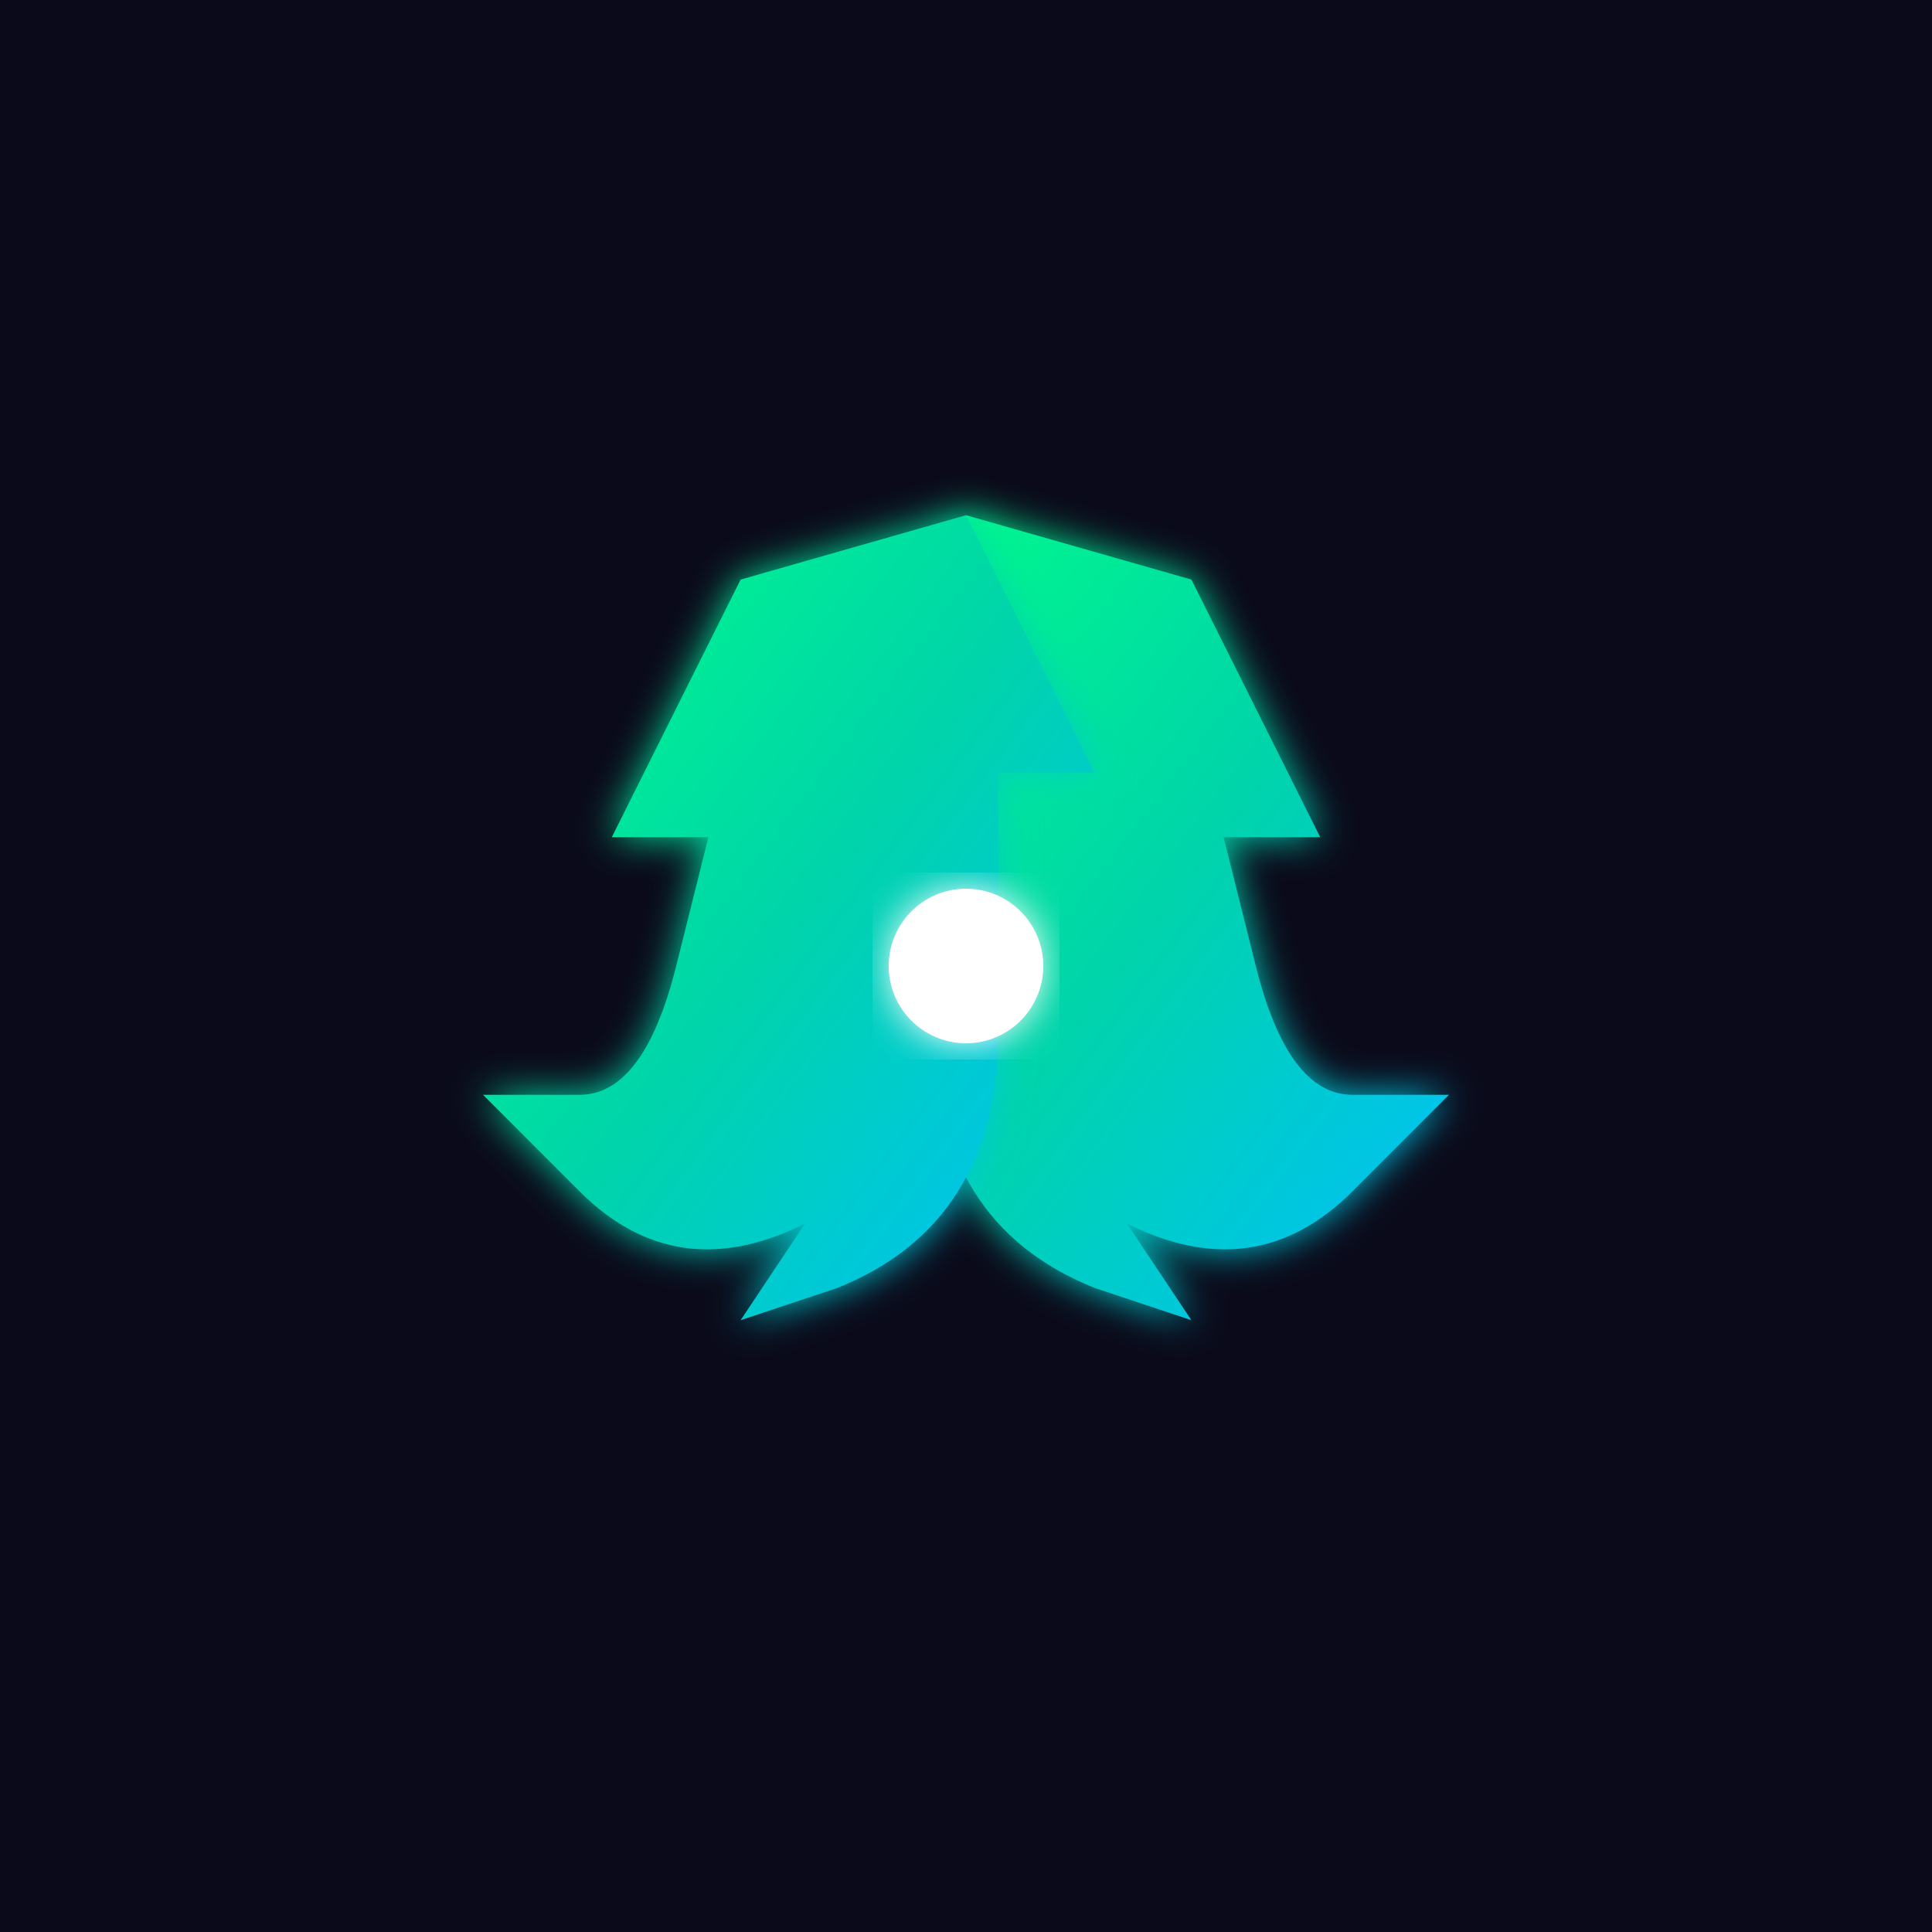
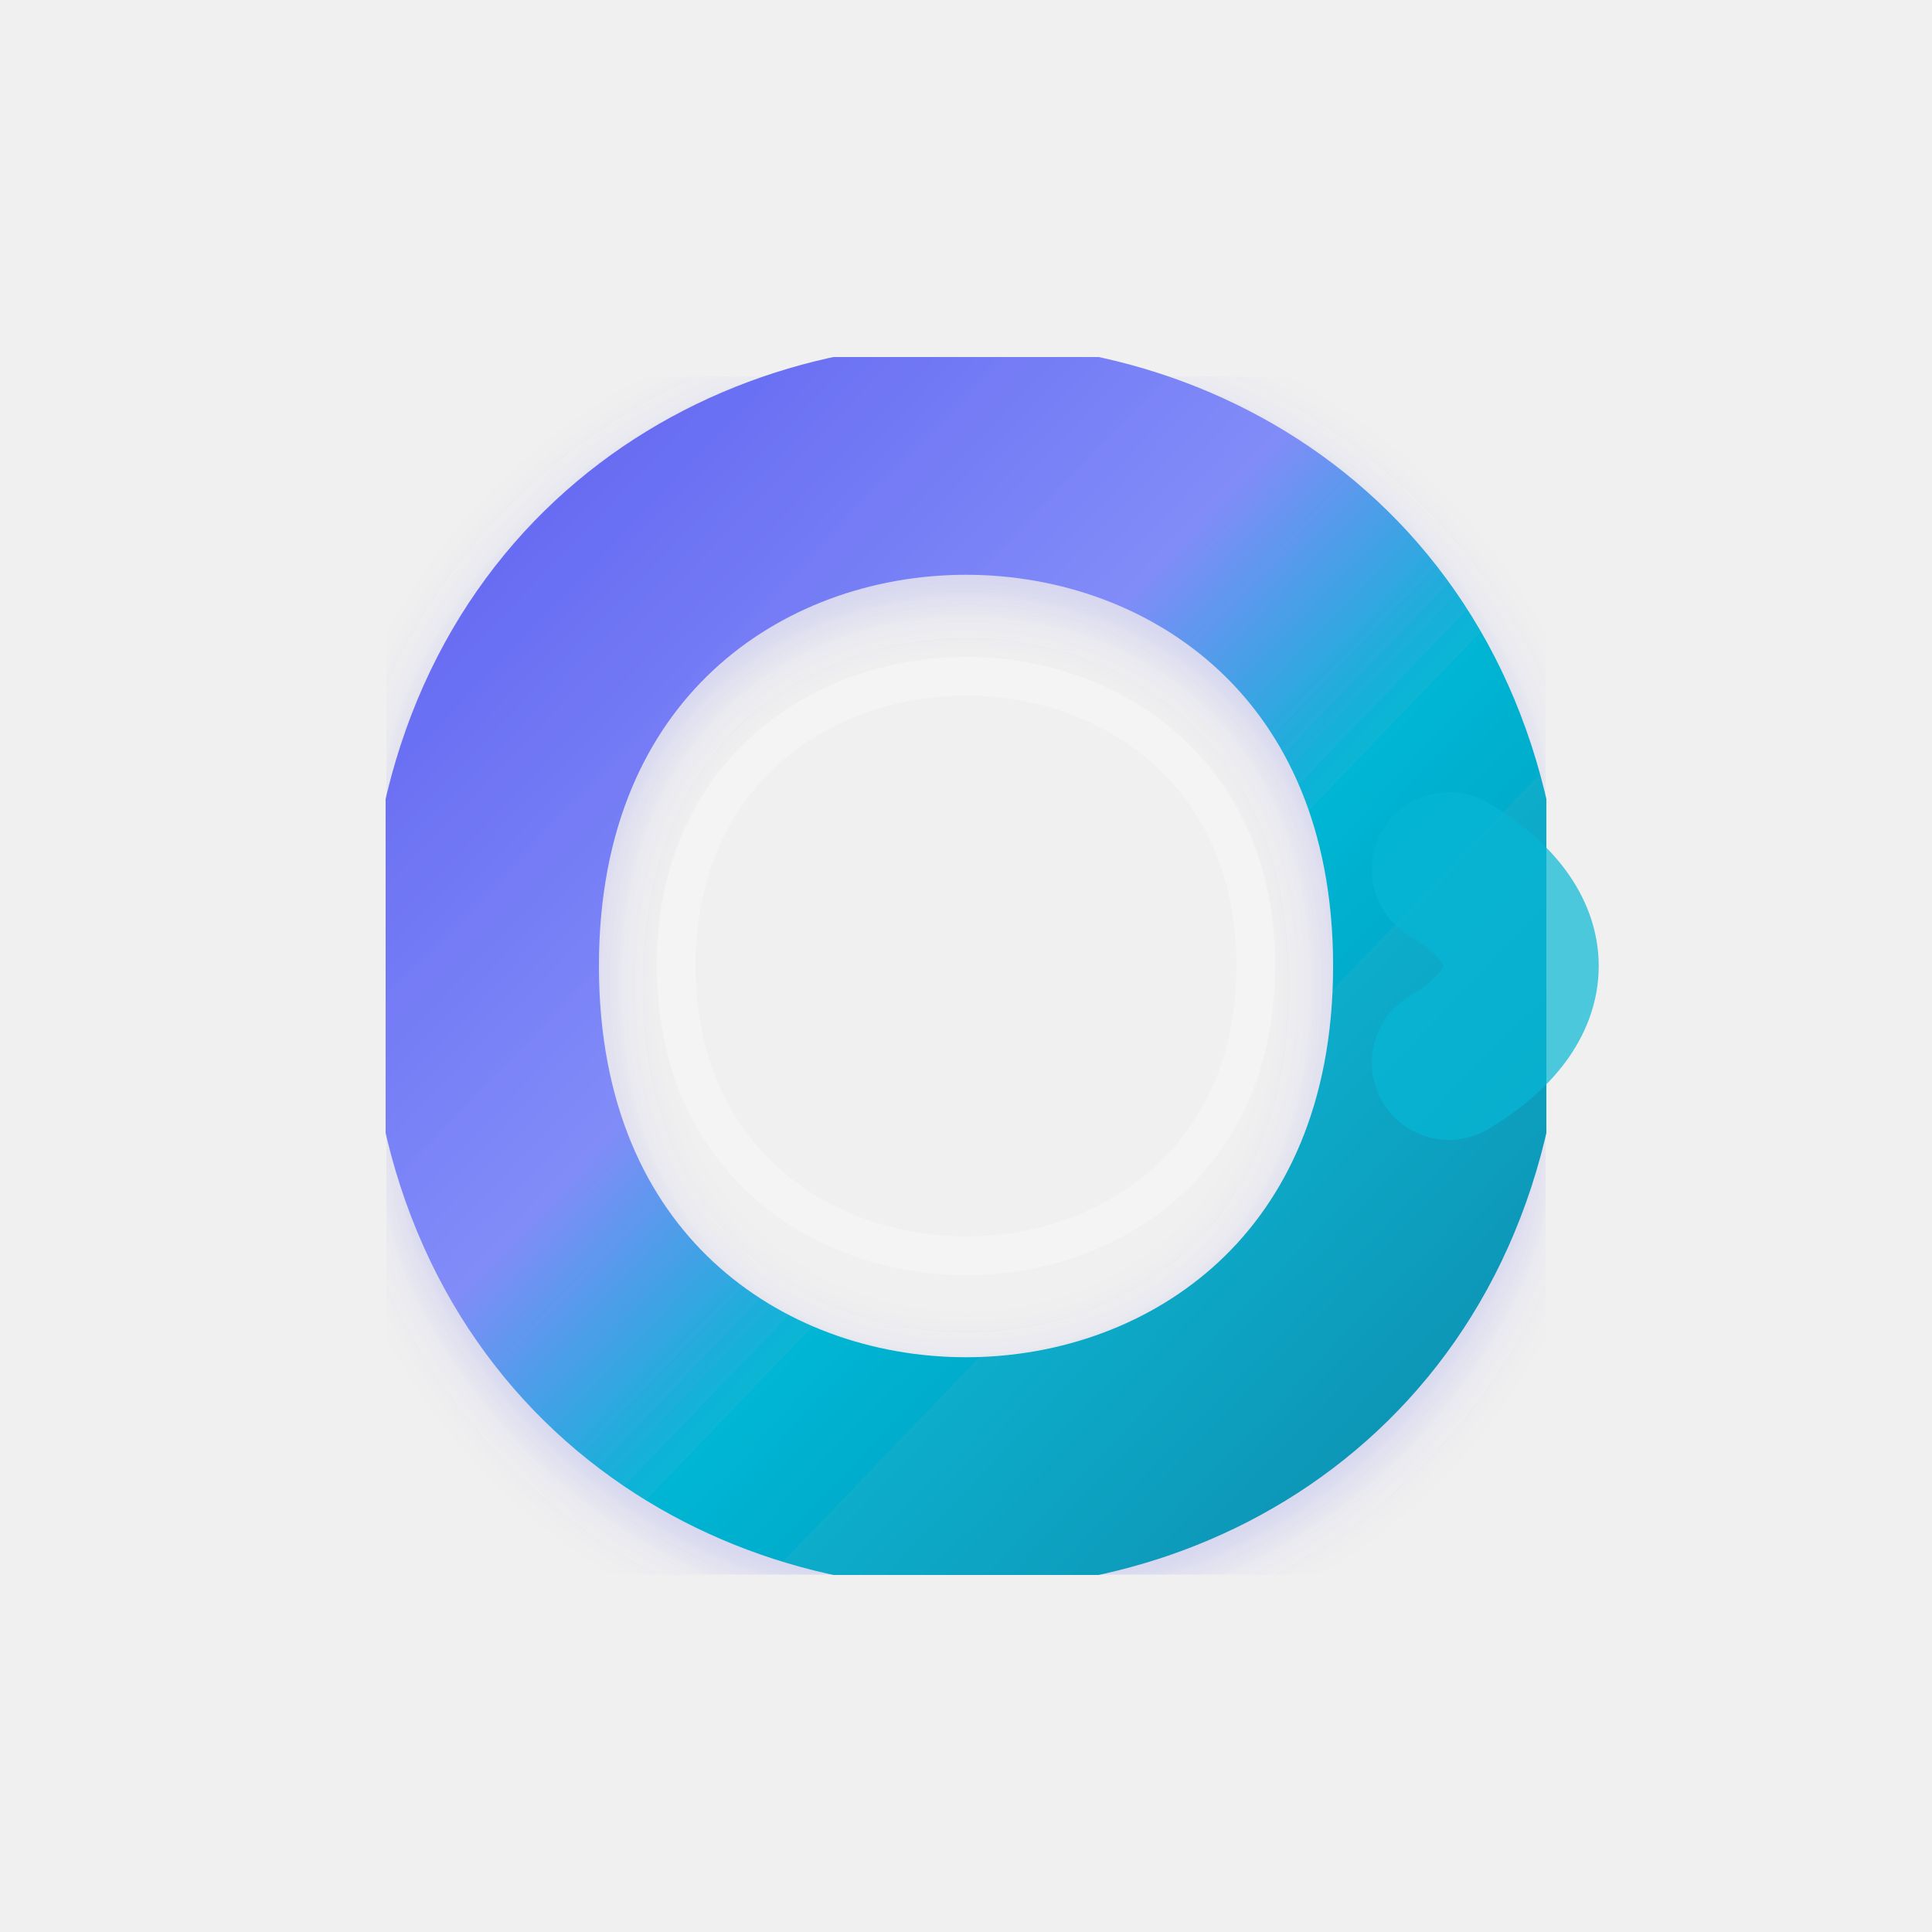
- <svg xmlns="http://www.w3.org/2000/svg" width="300" height="300" viewBox="0 0 300 300">
+ <svg xmlns="http://www.w3.org/2000/svg" viewBox="0 0 100 100" width="100" height="100">
  <defs>
-     <linearGradient id="grad1" x1="0%" y1="0%" x2="100%" y2="100%">
-       <stop offset="0%" style="stop-color:#00FF87;stop-opacity:1" />
-       <stop offset="50%" style="stop-color:#00D4AA;stop-opacity:1" />
-       <stop offset="100%" style="stop-color:#00BFFF;stop-opacity:1" />
+     <linearGradient id="mobiusGrad" x1="0%" y1="0%" x2="100%" y2="100%">
+       <stop offset="0%" stop-color="#6366f1" />
+       <stop offset="40%" stop-color="#818cf8" />
+       <stop offset="60%" stop-color="#06b6d4" />
+       <stop offset="100%" stop-color="#0891b2" />
    </linearGradient>
-     <filter id="glow">
-       <feGaussianBlur stdDeviation="3" result="coloredBlur" />
-       <feMerge>
-         <feMergeNode in="coloredBlur" />
-         <feMergeNode in="SourceGraphic" />
-       </feMerge>
+     <filter id="shadow">
+       <feDropShadow dx="0" dy="1" stdDeviation="1.5" flood-color="#6366f1" flood-opacity="0.25" />
    </filter>
  </defs>
-   <rect width="300" height="300" fill="#0a0a1a" />
-   <path d="M 150 80             L 130 120 L 145 120             L 145 160             Q 145 190 170 200            L 185 205 L 175 190            Q 195 200 210 185            L 225 170 L 210 170            Q 200 170 195 150            L 190 130 L 205 130            L 185 90 Z" fill="url(#grad1)" filter="url(#glow)" />
-   <path d="M 150 80             L 170 120 L 155 120             L 155 160             Q 155 190 130 200            L 115 205 L 125 190            Q 105 200 90 185            L 75 170 L 90 170            Q 100 170 105 150            L 110 130 L 95 130            L 115 90 Z" fill="url(#grad1)" filter="url(#glow)" />
-   <circle cx="150" cy="150" r="12" fill="#ffffff" filter="url(#glow)" />
+   <path d="M25 50             C25 15, 75 15, 75 50             C75 85, 25 85, 25 50" stroke="url(#mobiusGrad)" stroke-width="12" stroke-linecap="round" fill="none" filter="url(#shadow)" />
+   <path d="M75 45 C80 48, 80 52, 75 55" stroke="#06b6d4" stroke-width="8" stroke-linecap="round" fill="none" opacity="0.7" />
+   <path d="M35 50             C35 30, 65 30, 65 50             C65 70, 35 70, 35 50" stroke="white" stroke-width="2" stroke-linecap="round" fill="none" opacity="0.3" />
</svg>
